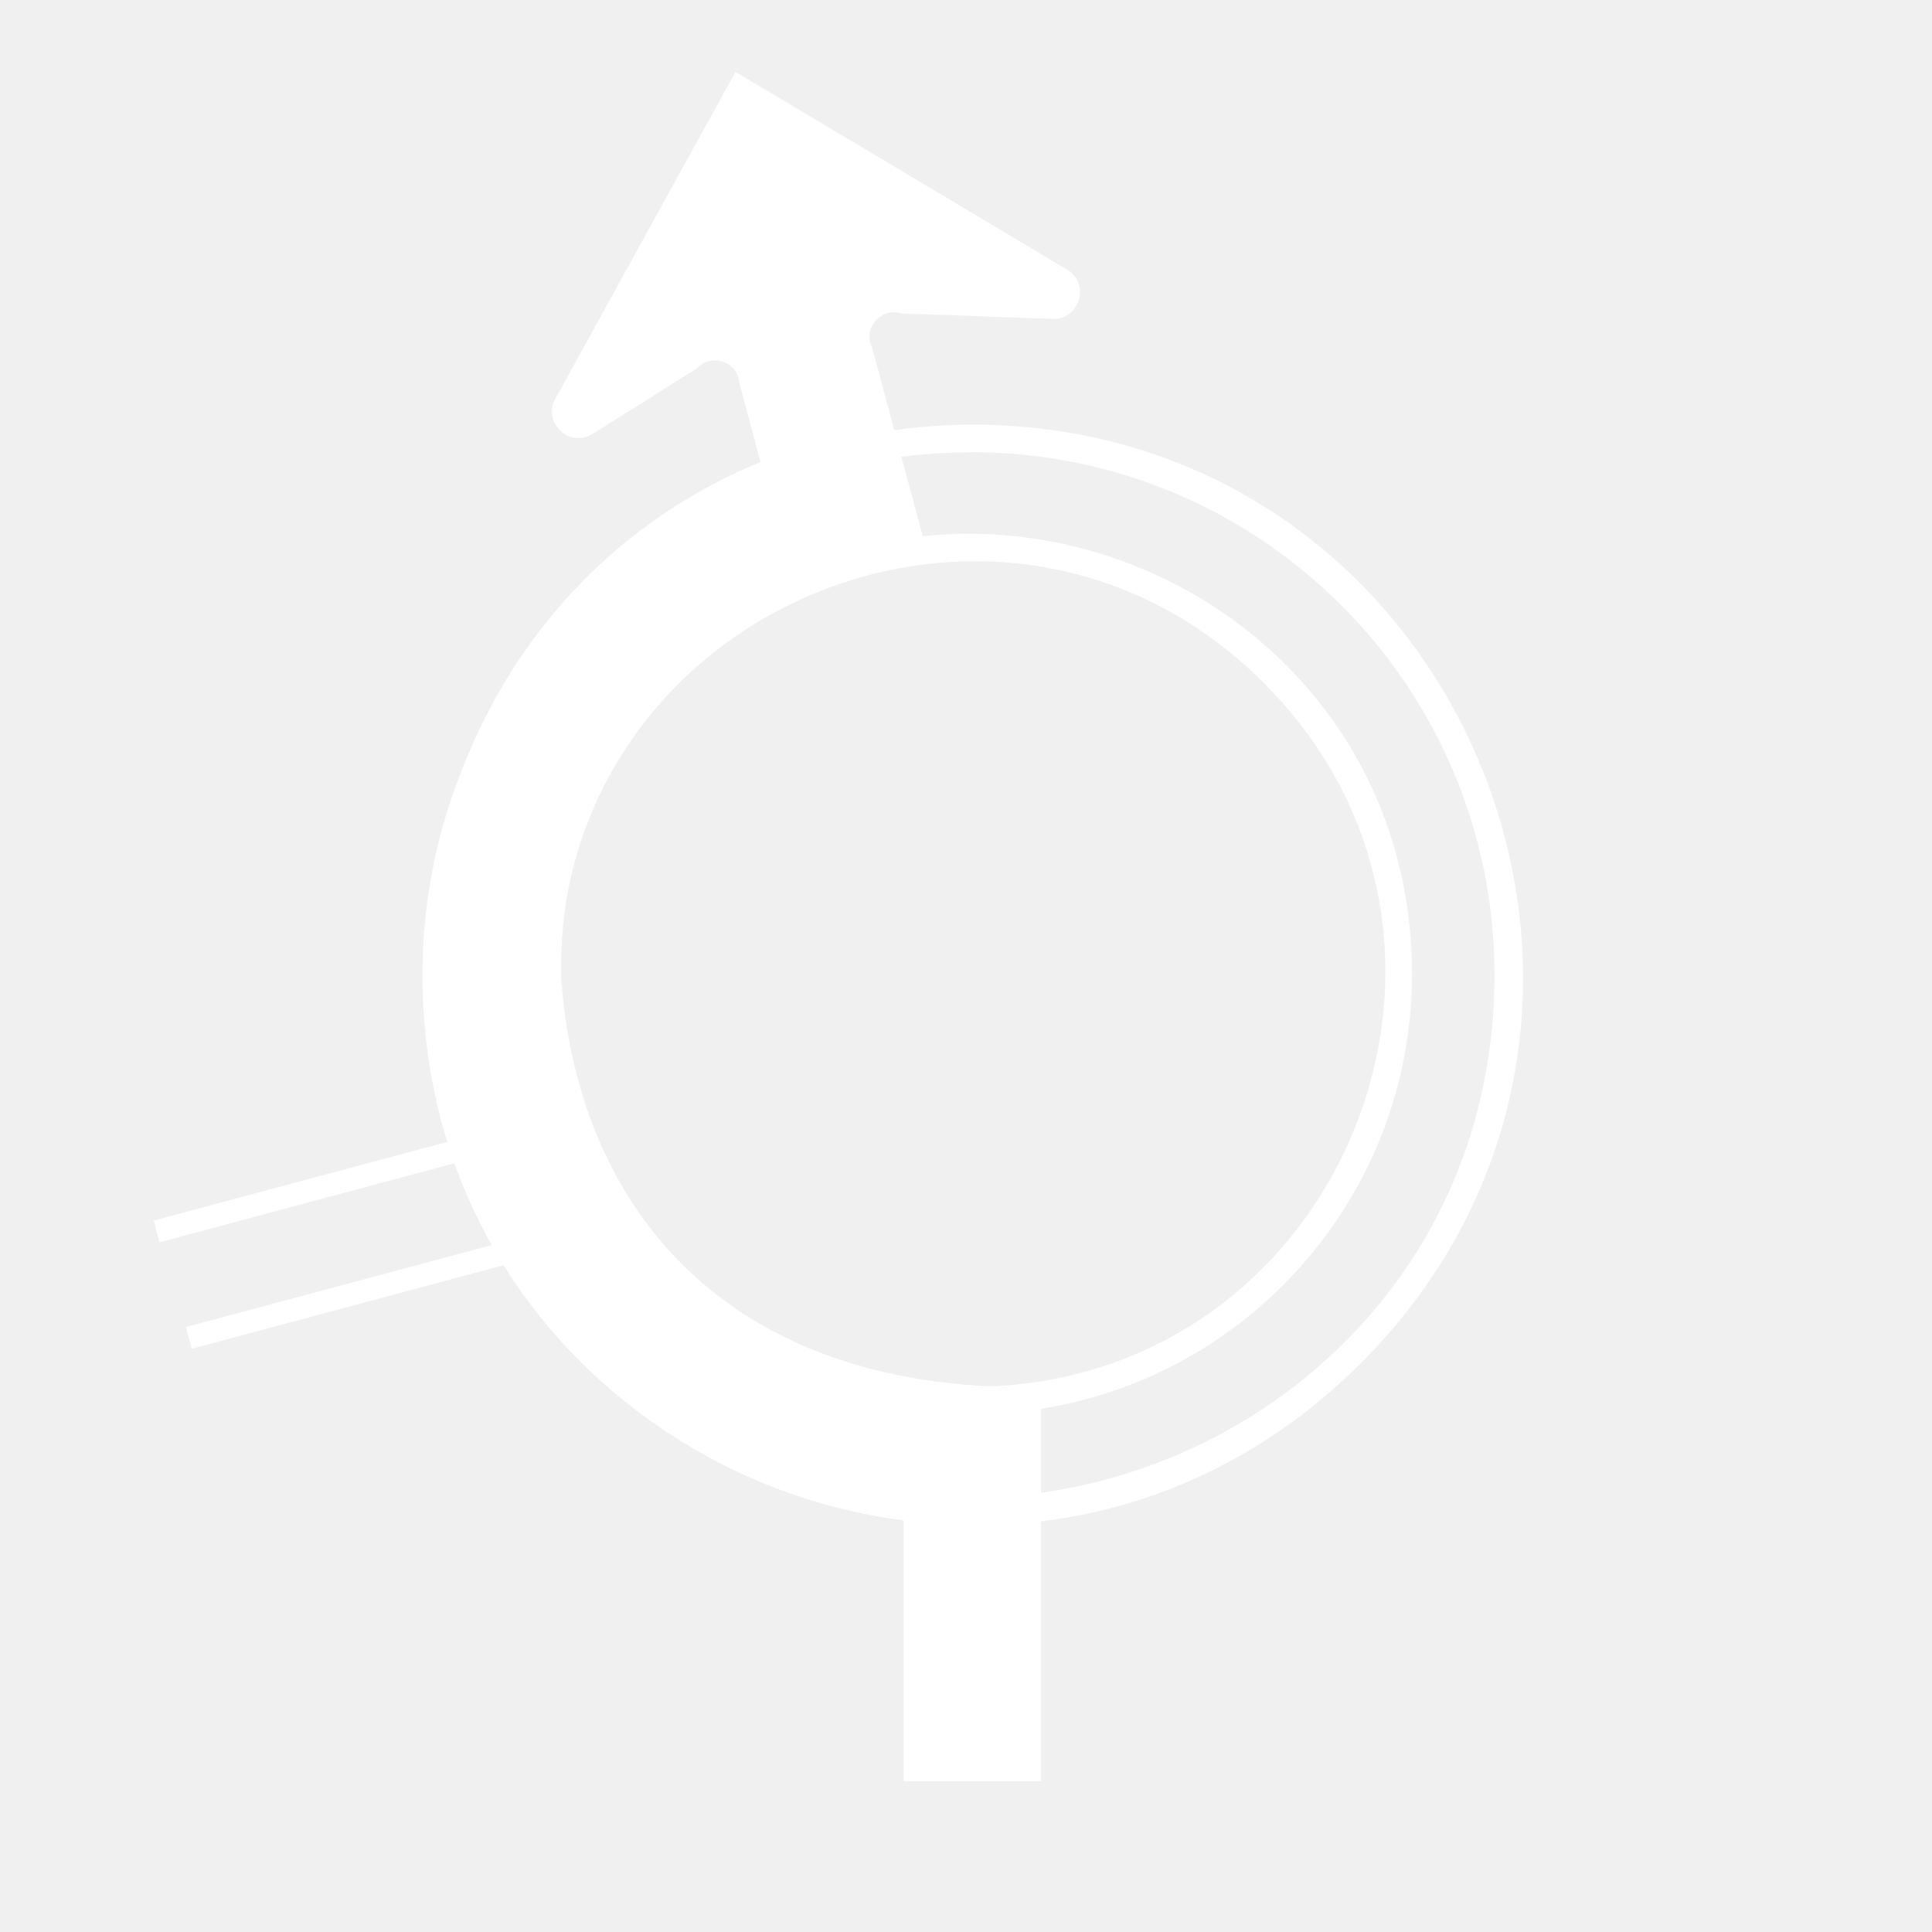
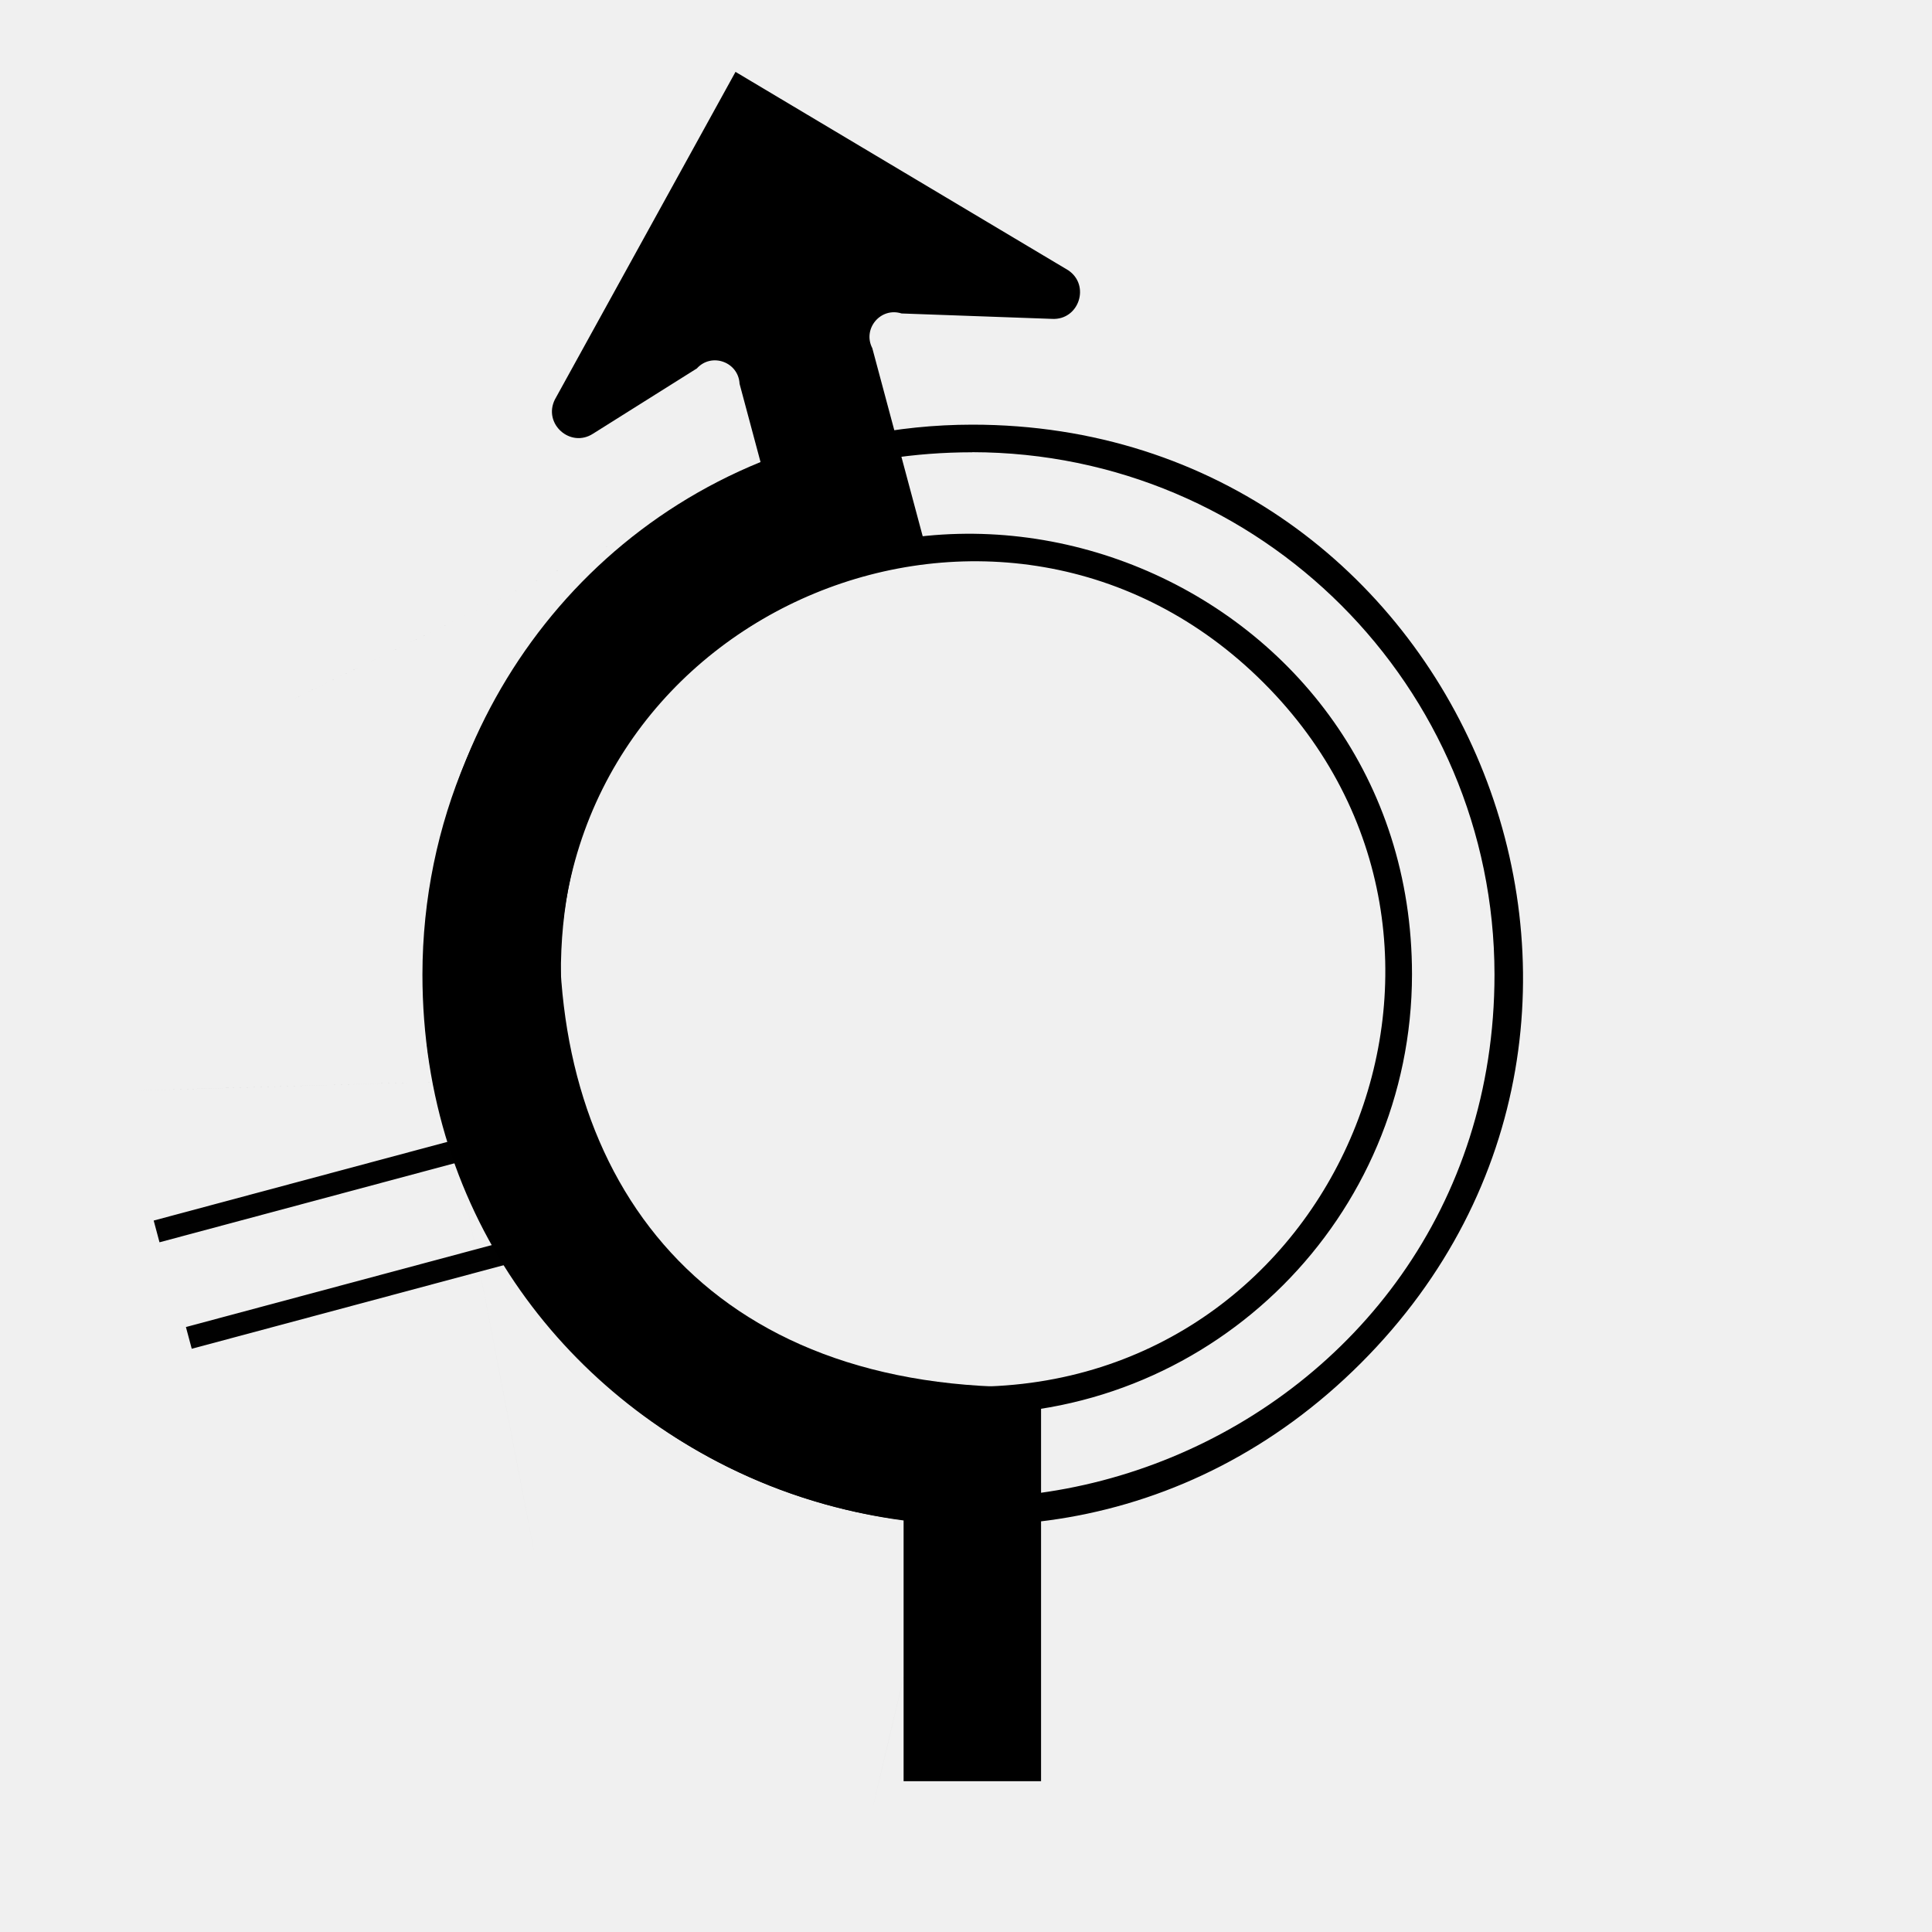
<svg xmlns="http://www.w3.org/2000/svg" id="WORKING_ICONS" data-name="WORKING ICONS" width="20" height="20" viewBox="0 0 20 20" version="1.1">
  <defs id="defs6" />
  <g>
-     <path fill="#fff" id="path4" d="m 9.935,4.682 c 4.817,-10e-8 7.229,5.824 3.823,9.229 -3.406,3.406 -9.229,0.994 -9.229,-3.823 0.003,-2.985 2.422,-5.403 5.407,-5.407 m 0,9.959 c 4.056,0 6.087,-4.904 3.219,-7.772 -2.868,-2.868 -7.772,-0.837 -7.772,3.219 0.003,2.513 2.04,4.55 4.553,4.553 m 0,-10.244 c -5.071,7e-7 -7.609,6.13 -4.024,9.715 3.585,3.585 9.715,1.047 9.715,-4.024 -0.004,-3.142 -2.549,-5.688 -5.691,-5.691 z m 0,9.959 c -3.803,0 -5.707,-4.598 -3.018,-7.286 2.689,-2.689 7.286,-0.785 7.286,3.018 -0.003,2.356 -1.912,4.266 -4.268,4.268 z" transform="scale(-1, 1) translate(-20,0)" />
+     <path fill="#000" id="path4" d="m 9.935,4.682 c 4.817,-10e-8 7.229,5.824 3.823,9.229 -3.406,3.406 -9.229,0.994 -9.229,-3.823 0.003,-2.985 2.422,-5.403 5.407,-5.407 m 0,9.959 c 4.056,0 6.087,-4.904 3.219,-7.772 -2.868,-2.868 -7.772,-0.837 -7.772,3.219 0.003,2.513 2.04,4.55 4.553,4.553 m 0,-10.244 c -5.071,7e-7 -7.609,6.13 -4.024,9.715 3.585,3.585 9.715,1.047 9.715,-4.024 -0.004,-3.142 -2.549,-5.688 -5.691,-5.691 z m 0,9.959 c -3.803,0 -5.707,-4.598 -3.018,-7.286 2.689,-2.689 7.286,-0.785 7.286,3.018 -0.003,2.356 -1.912,4.266 -4.268,4.268 z" transform="scale(-1, 1) translate(-20,0)" />
  </g>
-   <path fill="#fff" d="m 15.626,10.088 c -2.009,10.392 -1.004,5.196 0,0 z m -5.691,4.268 c 1.785,7.547 0.893,3.773 0,0 z M 14.203,9.377 c 0.112,2.852 -1.515,5.062 -4.98,4.98 v 4.082 h 1.423 v -2.703 c 2.579,-0.326 4.61,-2.357 4.936,-4.936 C 14.891,9.9 14.86,9.314 14.203,9.377 Z" id="path4-3" transform="scale(-1, 1) translate(-20,0)" />
-   <path fill="#fff" d="m 11.451,4.556 c 9.518,4.63 4.759,2.315 0,0 z m 2.65,6.602 c 7.752,0.229 3.876,0.114 0,0 z M 8.943,2.797 C 8.71,2.952 8.83,3.316 9.109,3.301 L 10.667,3.245 c 0.216,-0.069 0.407,0.158 0.303,0.359 l -0.574,2.142 c 2.784,0.63 4.498,2.774 3.521,6.099 0.466,-0.259 0.903,-0.716 1.625,-0.987 0.352,-2.575 -1.009,-5.093 -3.415,-6.075 l 0.217,-0.81 c 0.011,-0.226 0.29,-0.327 0.442,-0.159 l 1.074,0.675 c 0.235,0.153 0.521,-0.102 0.396,-0.353 l -1.87,-3.392 z" id="path4-3-6" transform="scale(-1, 1) translate(-20,0)" />
+   <path fill="#000" d="m 15.626,10.088 c -2.009,10.392 -1.004,5.196 0,0 z m -5.691,4.268 c 1.785,7.547 0.893,3.773 0,0 z M 14.203,9.377 c 0.112,2.852 -1.515,5.062 -4.98,4.98 v 4.082 h 1.423 v -2.703 c 2.579,-0.326 4.61,-2.357 4.936,-4.936 C 14.891,9.9 14.86,9.314 14.203,9.377 Z" id="path4-3" transform="scale(-1, 1) translate(-20,0)" />
+   <path fill="#000" d="m 11.451,4.556 c 9.518,4.63 4.759,2.315 0,0 z m 2.65,6.602 c 7.752,0.229 3.876,0.114 0,0 z M 8.943,2.797 C 8.71,2.952 8.83,3.316 9.109,3.301 L 10.667,3.245 c 0.216,-0.069 0.407,0.158 0.303,0.359 l -0.574,2.142 c 2.784,0.63 4.498,2.774 3.521,6.099 0.466,-0.259 0.903,-0.716 1.625,-0.987 0.352,-2.575 -1.009,-5.093 -3.415,-6.075 l 0.217,-0.81 c 0.011,-0.226 0.29,-0.327 0.442,-0.159 l 1.074,0.675 c 0.235,0.153 0.521,-0.102 0.396,-0.353 l -1.87,-3.392 z" id="path4-3-6" transform="scale(-1, 1) translate(-20,0)" />
  <g id="g4631" transform="scale(-1, 1) translate(-20,0)">
-     <rect transform="rotate(15)" y="7.44" x="17.334" height="0.233" width="3.718" id="rect4612" style="color:#fff;display:inline;overflow:visible;visibility:visible;opacity:1;fill:#fff;fill-opacity:0.994;fill-rule:evenodd;stroke:none;stroke-width:0.11;stroke-linecap:butt;stroke-linejoin:miter;stroke-miterlimit:4;stroke-dasharray:none;stroke-dashoffset:0;stroke-opacity:0.994;marker:none;marker-start:none;marker-mid:none;marker-end:none;enable-background:accumulate" />
-     <rect transform="rotate(15)" y="8.591" x="17.297" height="0.233" width="3.718" id="rect4612-7" style="color:#fff;display:inline;overflow:visible;visibility:visible;opacity:1;fill:#fff;fill-opacity:0.994;fill-rule:evenodd;stroke:none;stroke-width:0.11;stroke-linecap:butt;stroke-linejoin:miter;stroke-miterlimit:4;stroke-dasharray:none;stroke-dashoffset:0;stroke-opacity:0.994;marker:none;marker-start:none;marker-mid:none;marker-end:none;enable-background:accumulate" />
+     <rect transform="rotate(15)" y="7.44" x="17.334" height="0.233" width="3.718" id="rect4612" style="color:#000;display:inline;overflow:visible;visibility:visible;opacity:1;fill:#000;fill-opacity:0.994;fill-rule:evenodd;stroke:none;stroke-width:0.11;stroke-linecap:butt;stroke-linejoin:miter;stroke-miterlimit:4;stroke-dasharray:none;stroke-dashoffset:0;stroke-opacity:0.994;marker:none;marker-start:none;marker-mid:none;marker-end:none;enable-background:accumulate" />
+     <rect transform="rotate(15)" y="8.591" x="17.297" height="0.233" width="3.718" id="rect4612-7" style="color:#000;display:inline;overflow:visible;visibility:visible;opacity:1;fill:#000;fill-opacity:0.994;fill-rule:evenodd;stroke:none;stroke-width:0.11;stroke-linecap:butt;stroke-linejoin:miter;stroke-miterlimit:4;stroke-dasharray:none;stroke-dashoffset:0;stroke-opacity:0.994;marker:none;marker-start:none;marker-mid:none;marker-end:none;enable-background:accumulate" />
  </g>
</svg>
